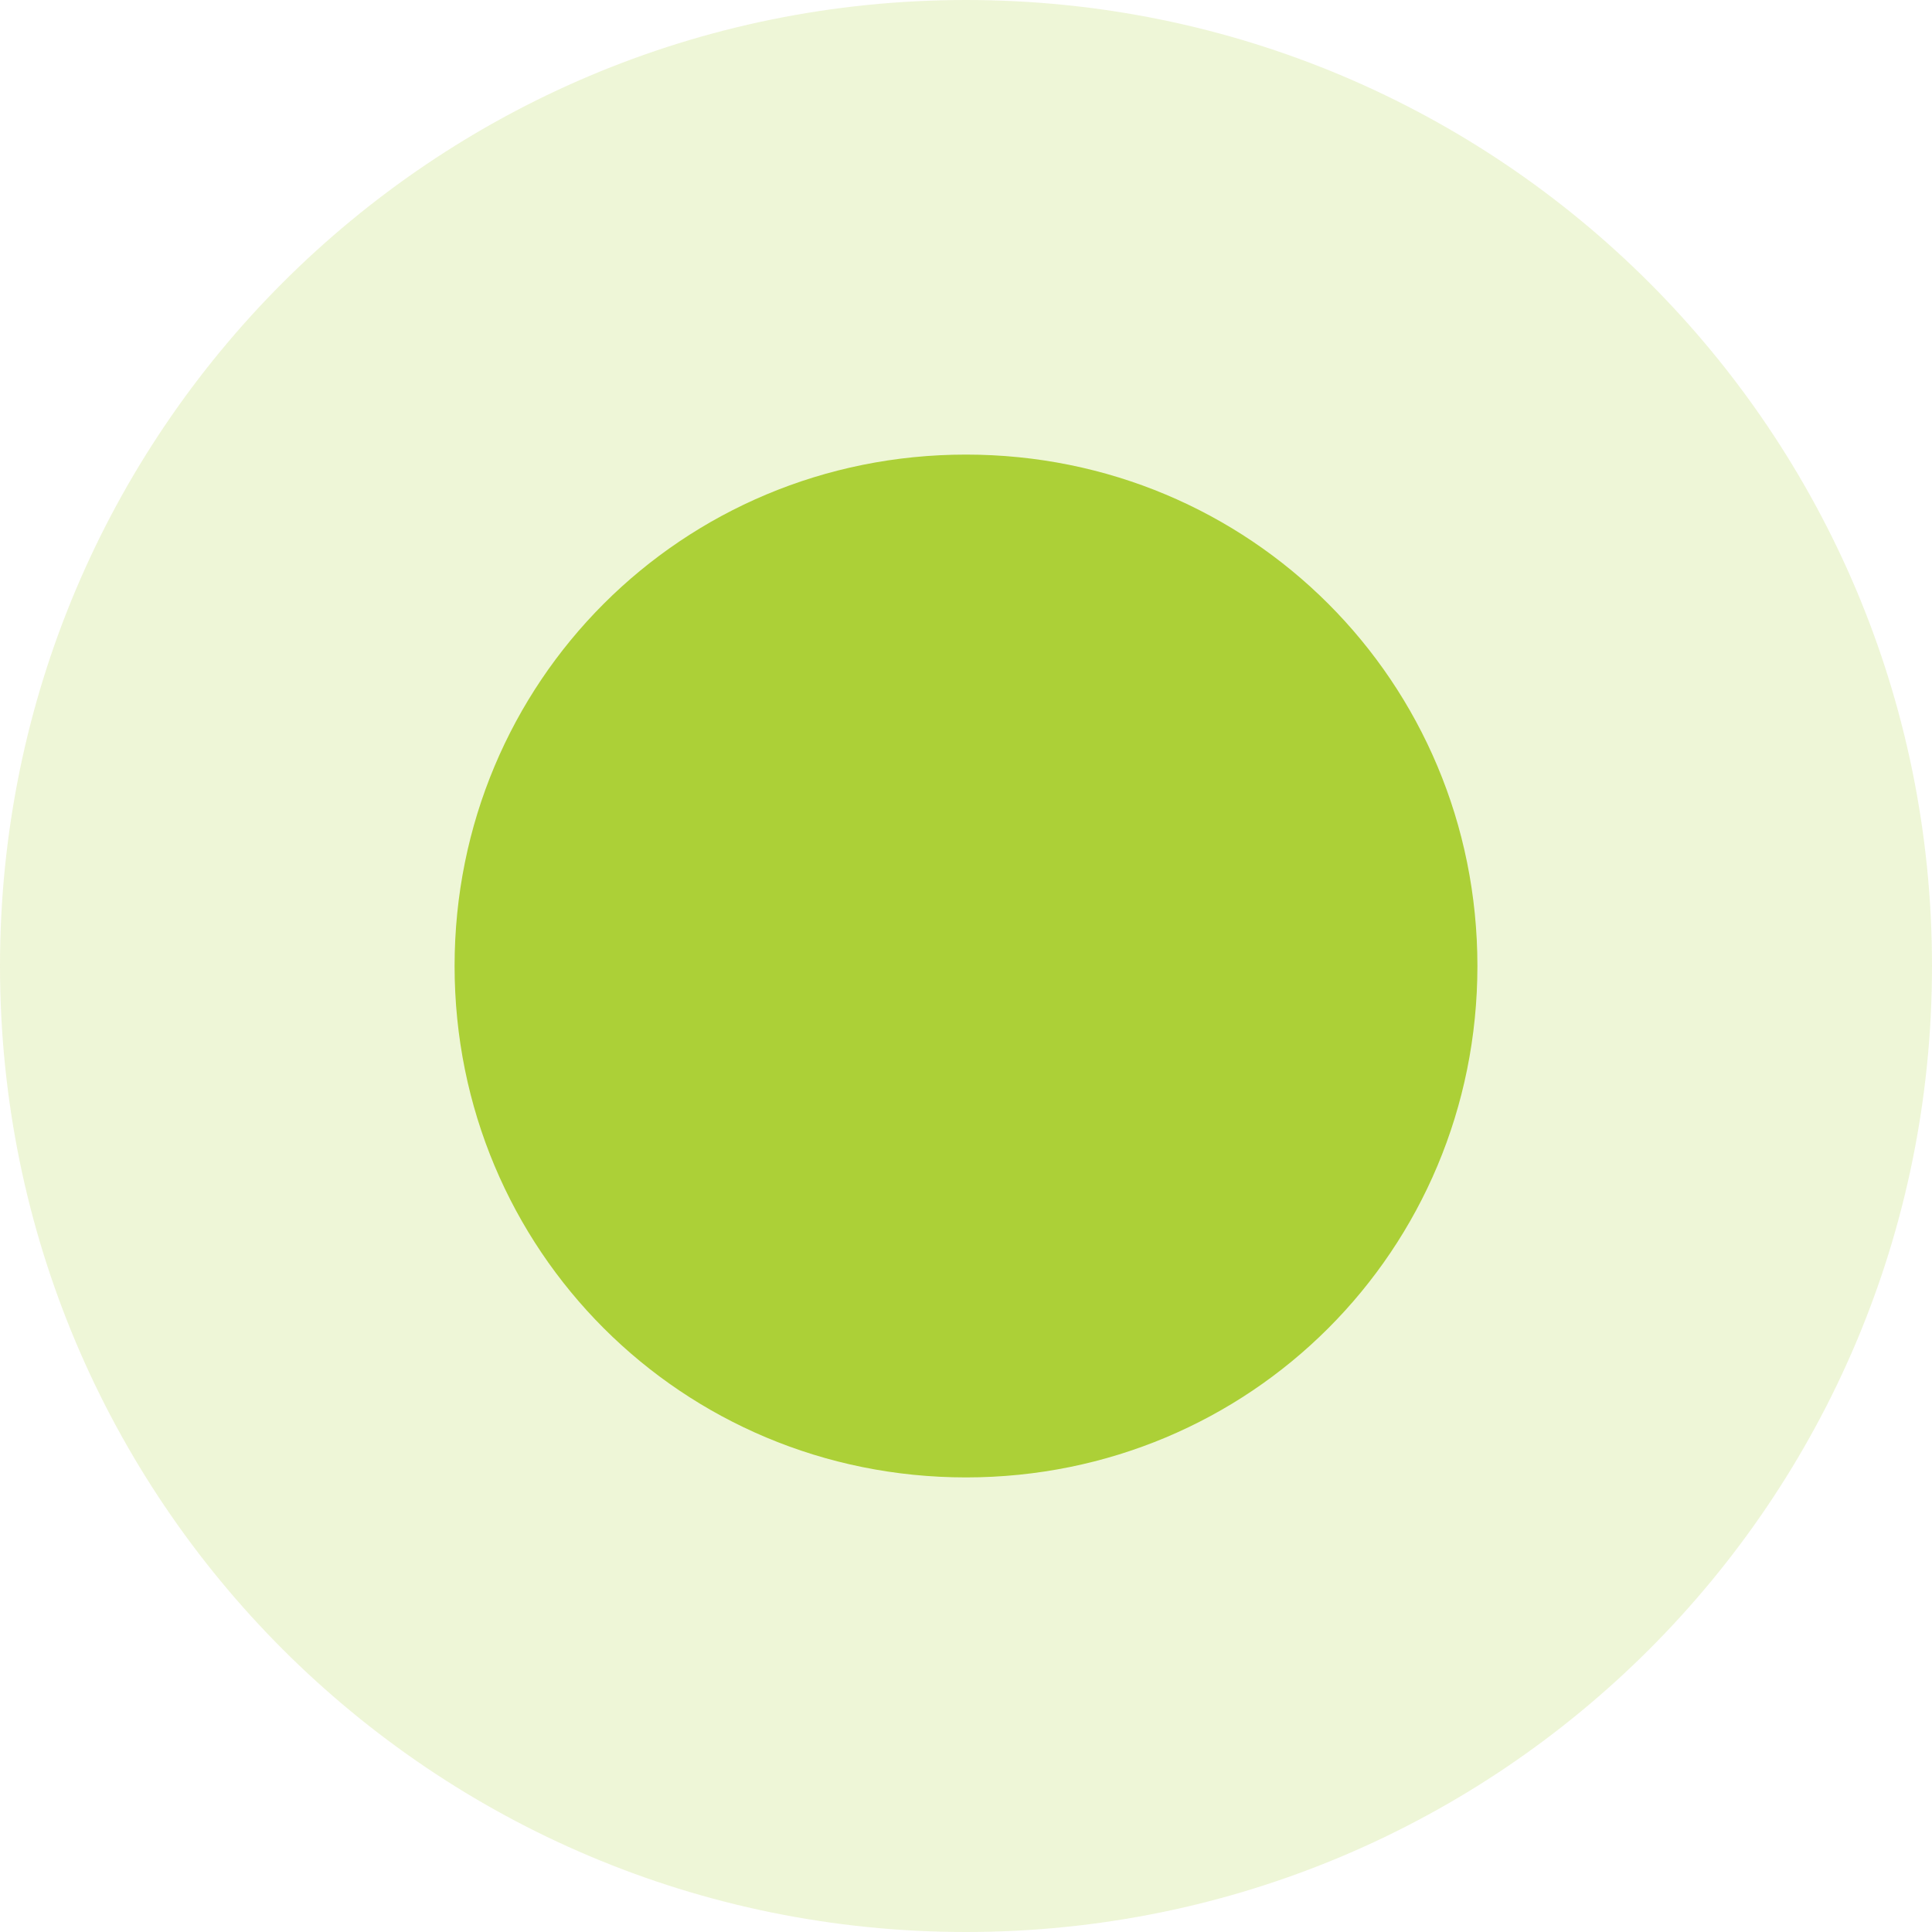
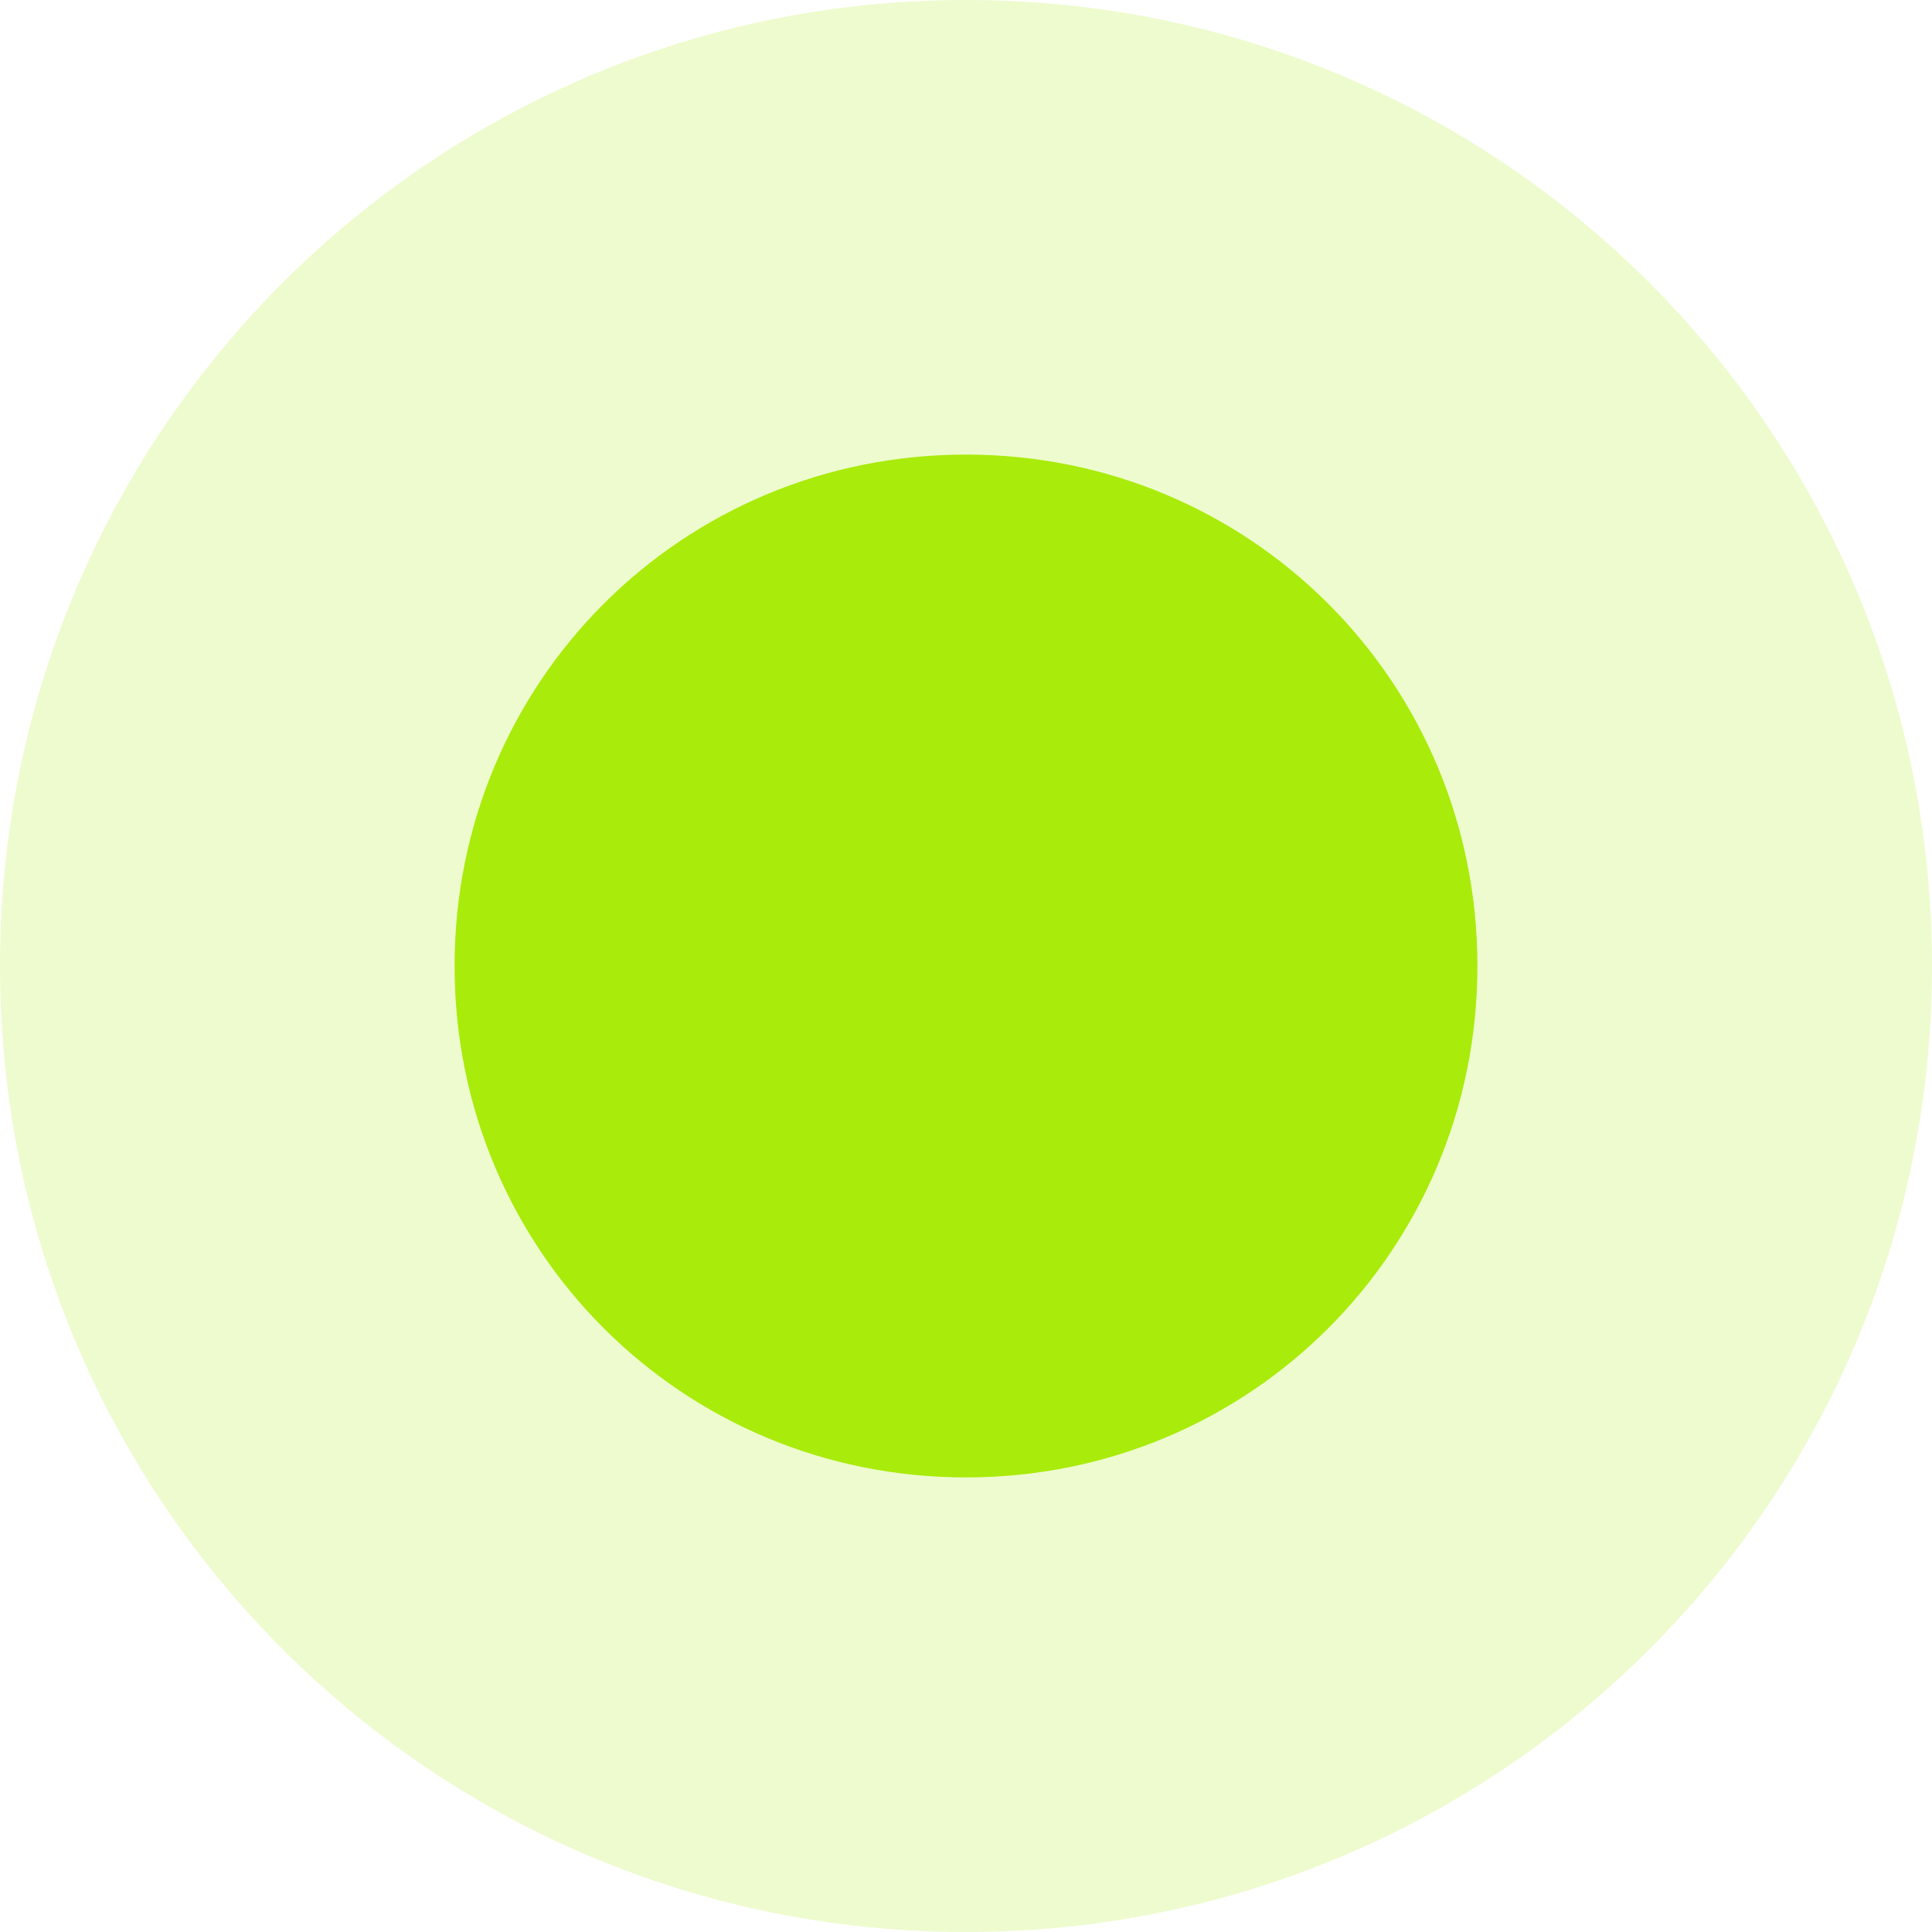
- <svg xmlns="http://www.w3.org/2000/svg" width="34" height="34" viewBox="0 0 34 34" version="1.1">
-   <path opacity=".2" fill-rule="evenodd" clip-rule="evenodd" fill="#ACD037" d="M17 0c9.4 0 17 7.6 17 17s-7.6 17-17 17S0 26.4 0 17 7.6 0 17 0z" />
-   <path fill-rule="evenodd" clip-rule="evenodd" fill="#ACD037" d="M17 8c5 0 9 4 9 9s-4 9-9 9-9-4-9-9 4-9 9-9z" />
+ <svg xmlns="http://www.w3.org/2000/svg" viewBox="0 0 34 34">
+   <path opacity=".2" fill="#A9EB0A" d="M17 0c9.4 0 17 7.6 17 17s-7.6 17-17 17S0 26.4 0 17 7.6 0 17 0z" />
+   <path fill="#A9EB0A" d="M17 8c5 0 9 4 9 9s-4 9-9 9-9-4-9-9 4-9 9-9z" />
</svg>
